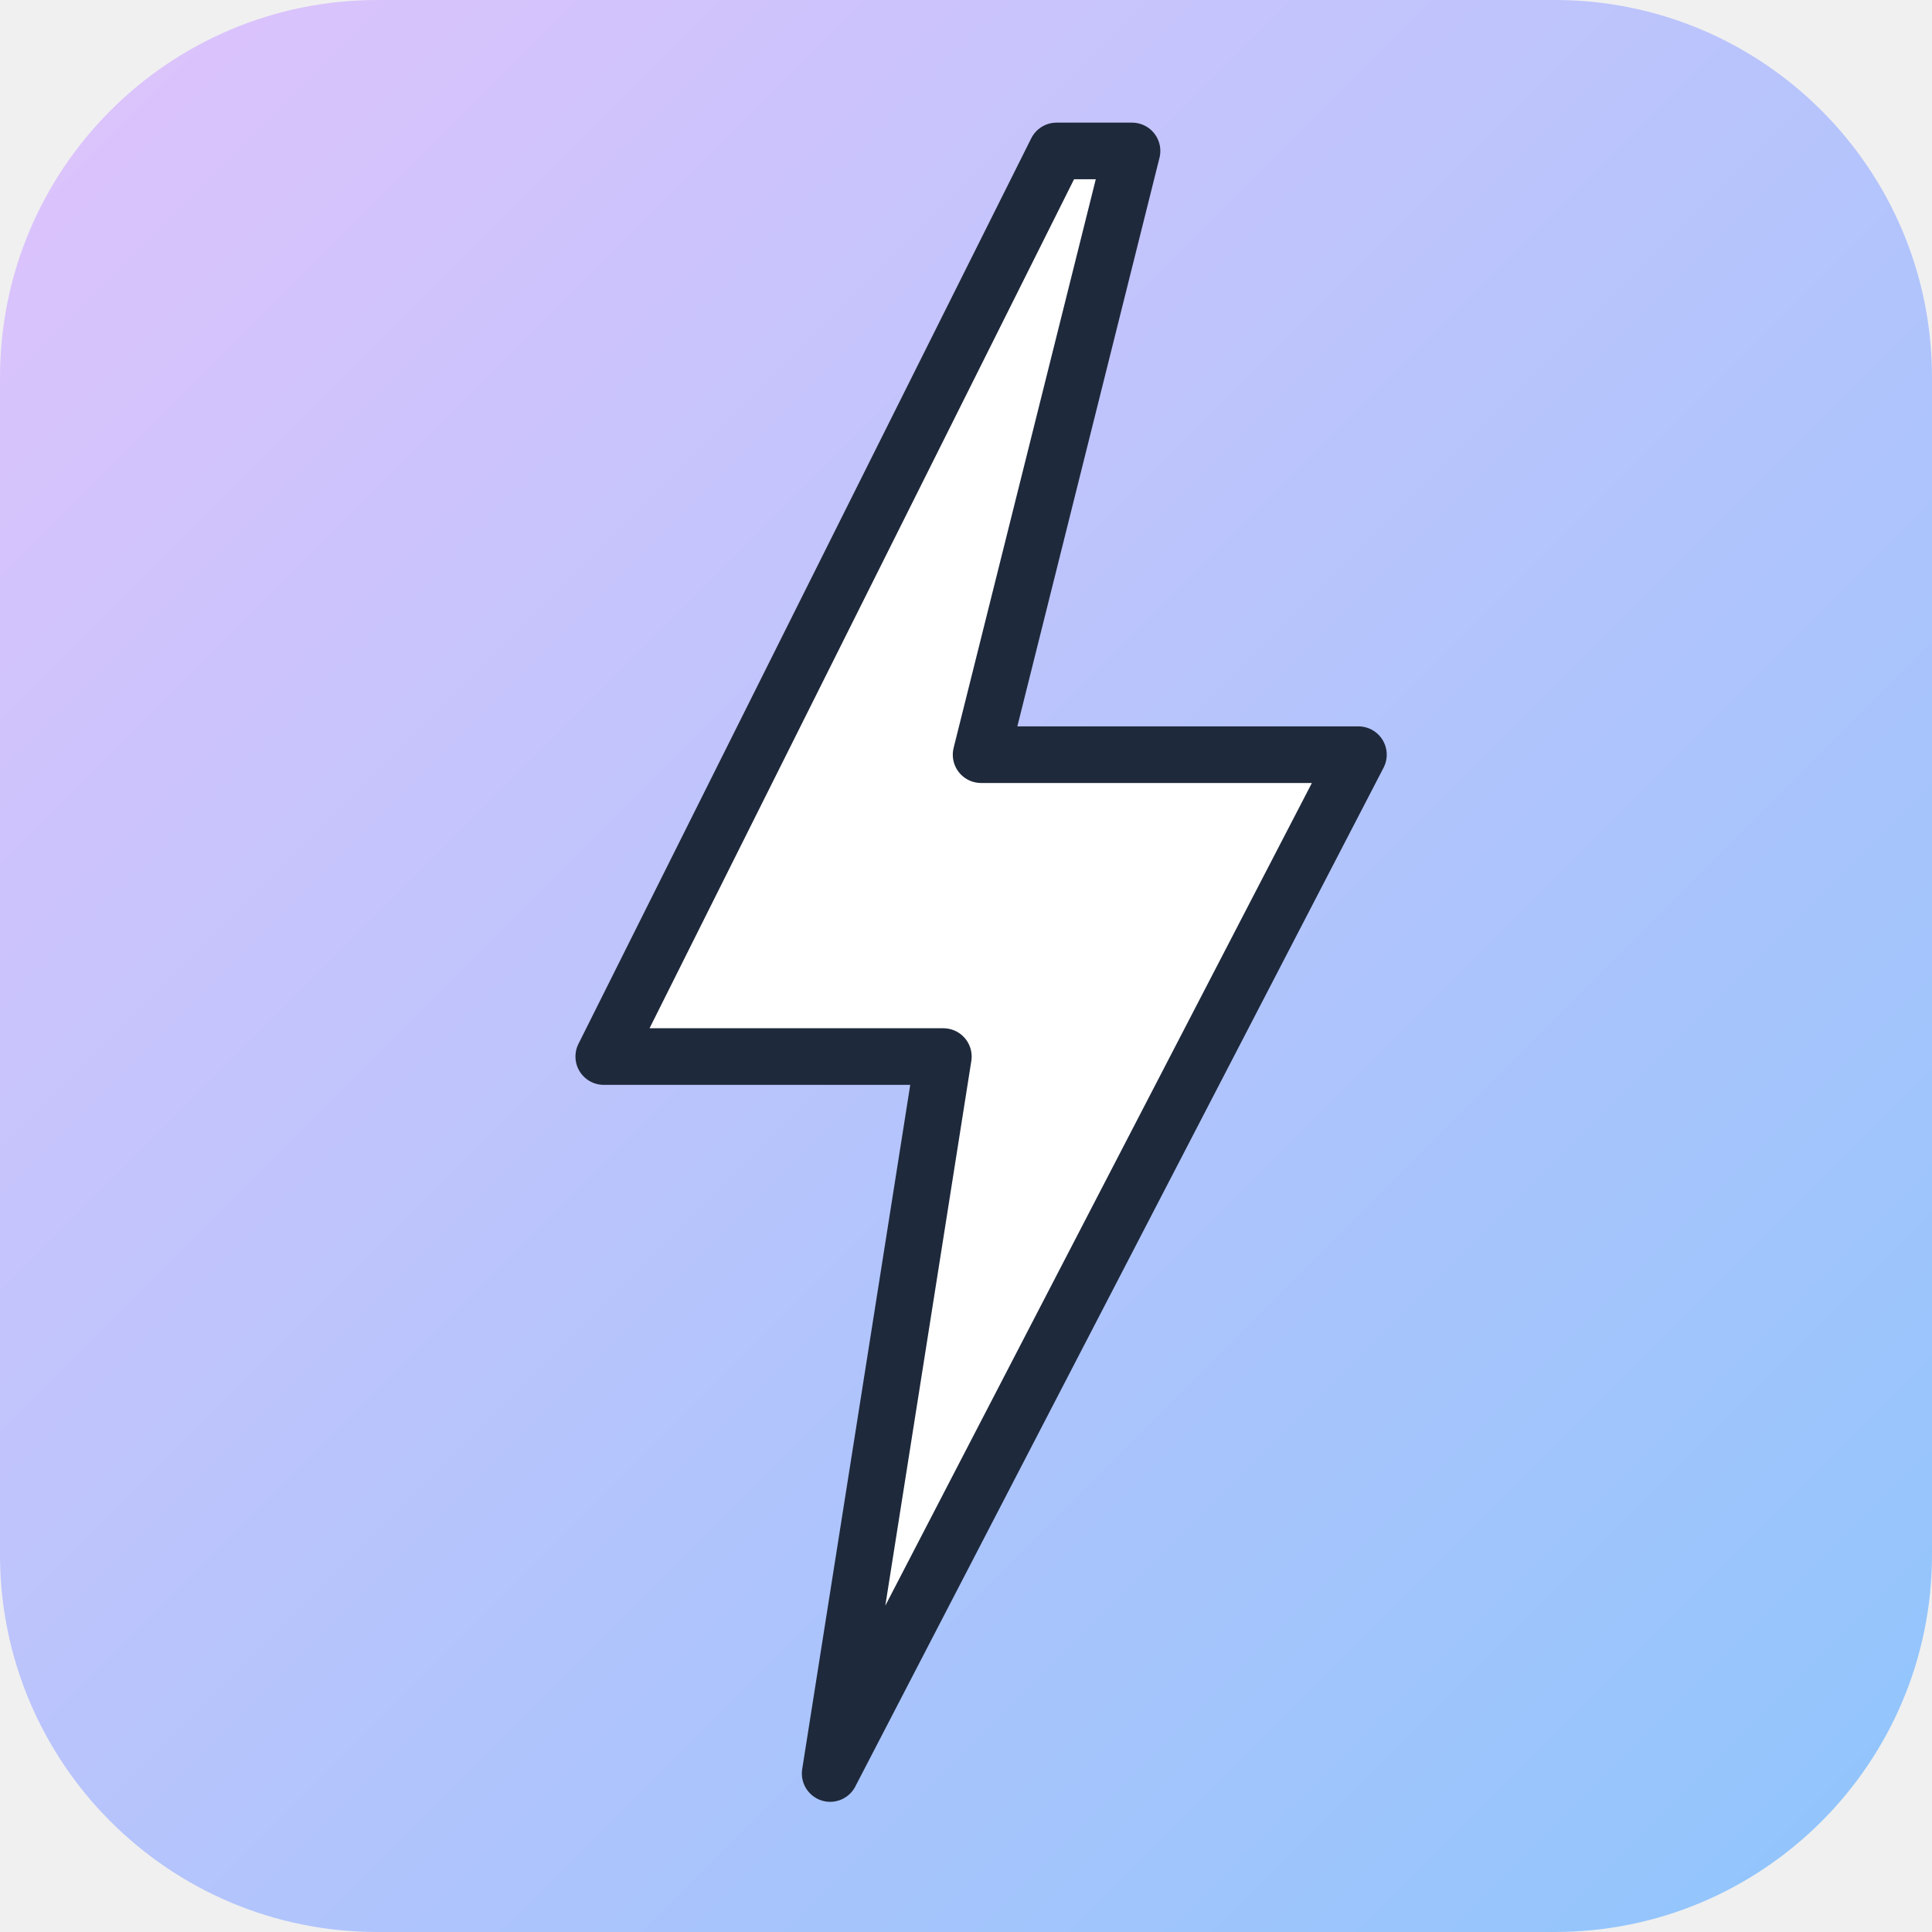
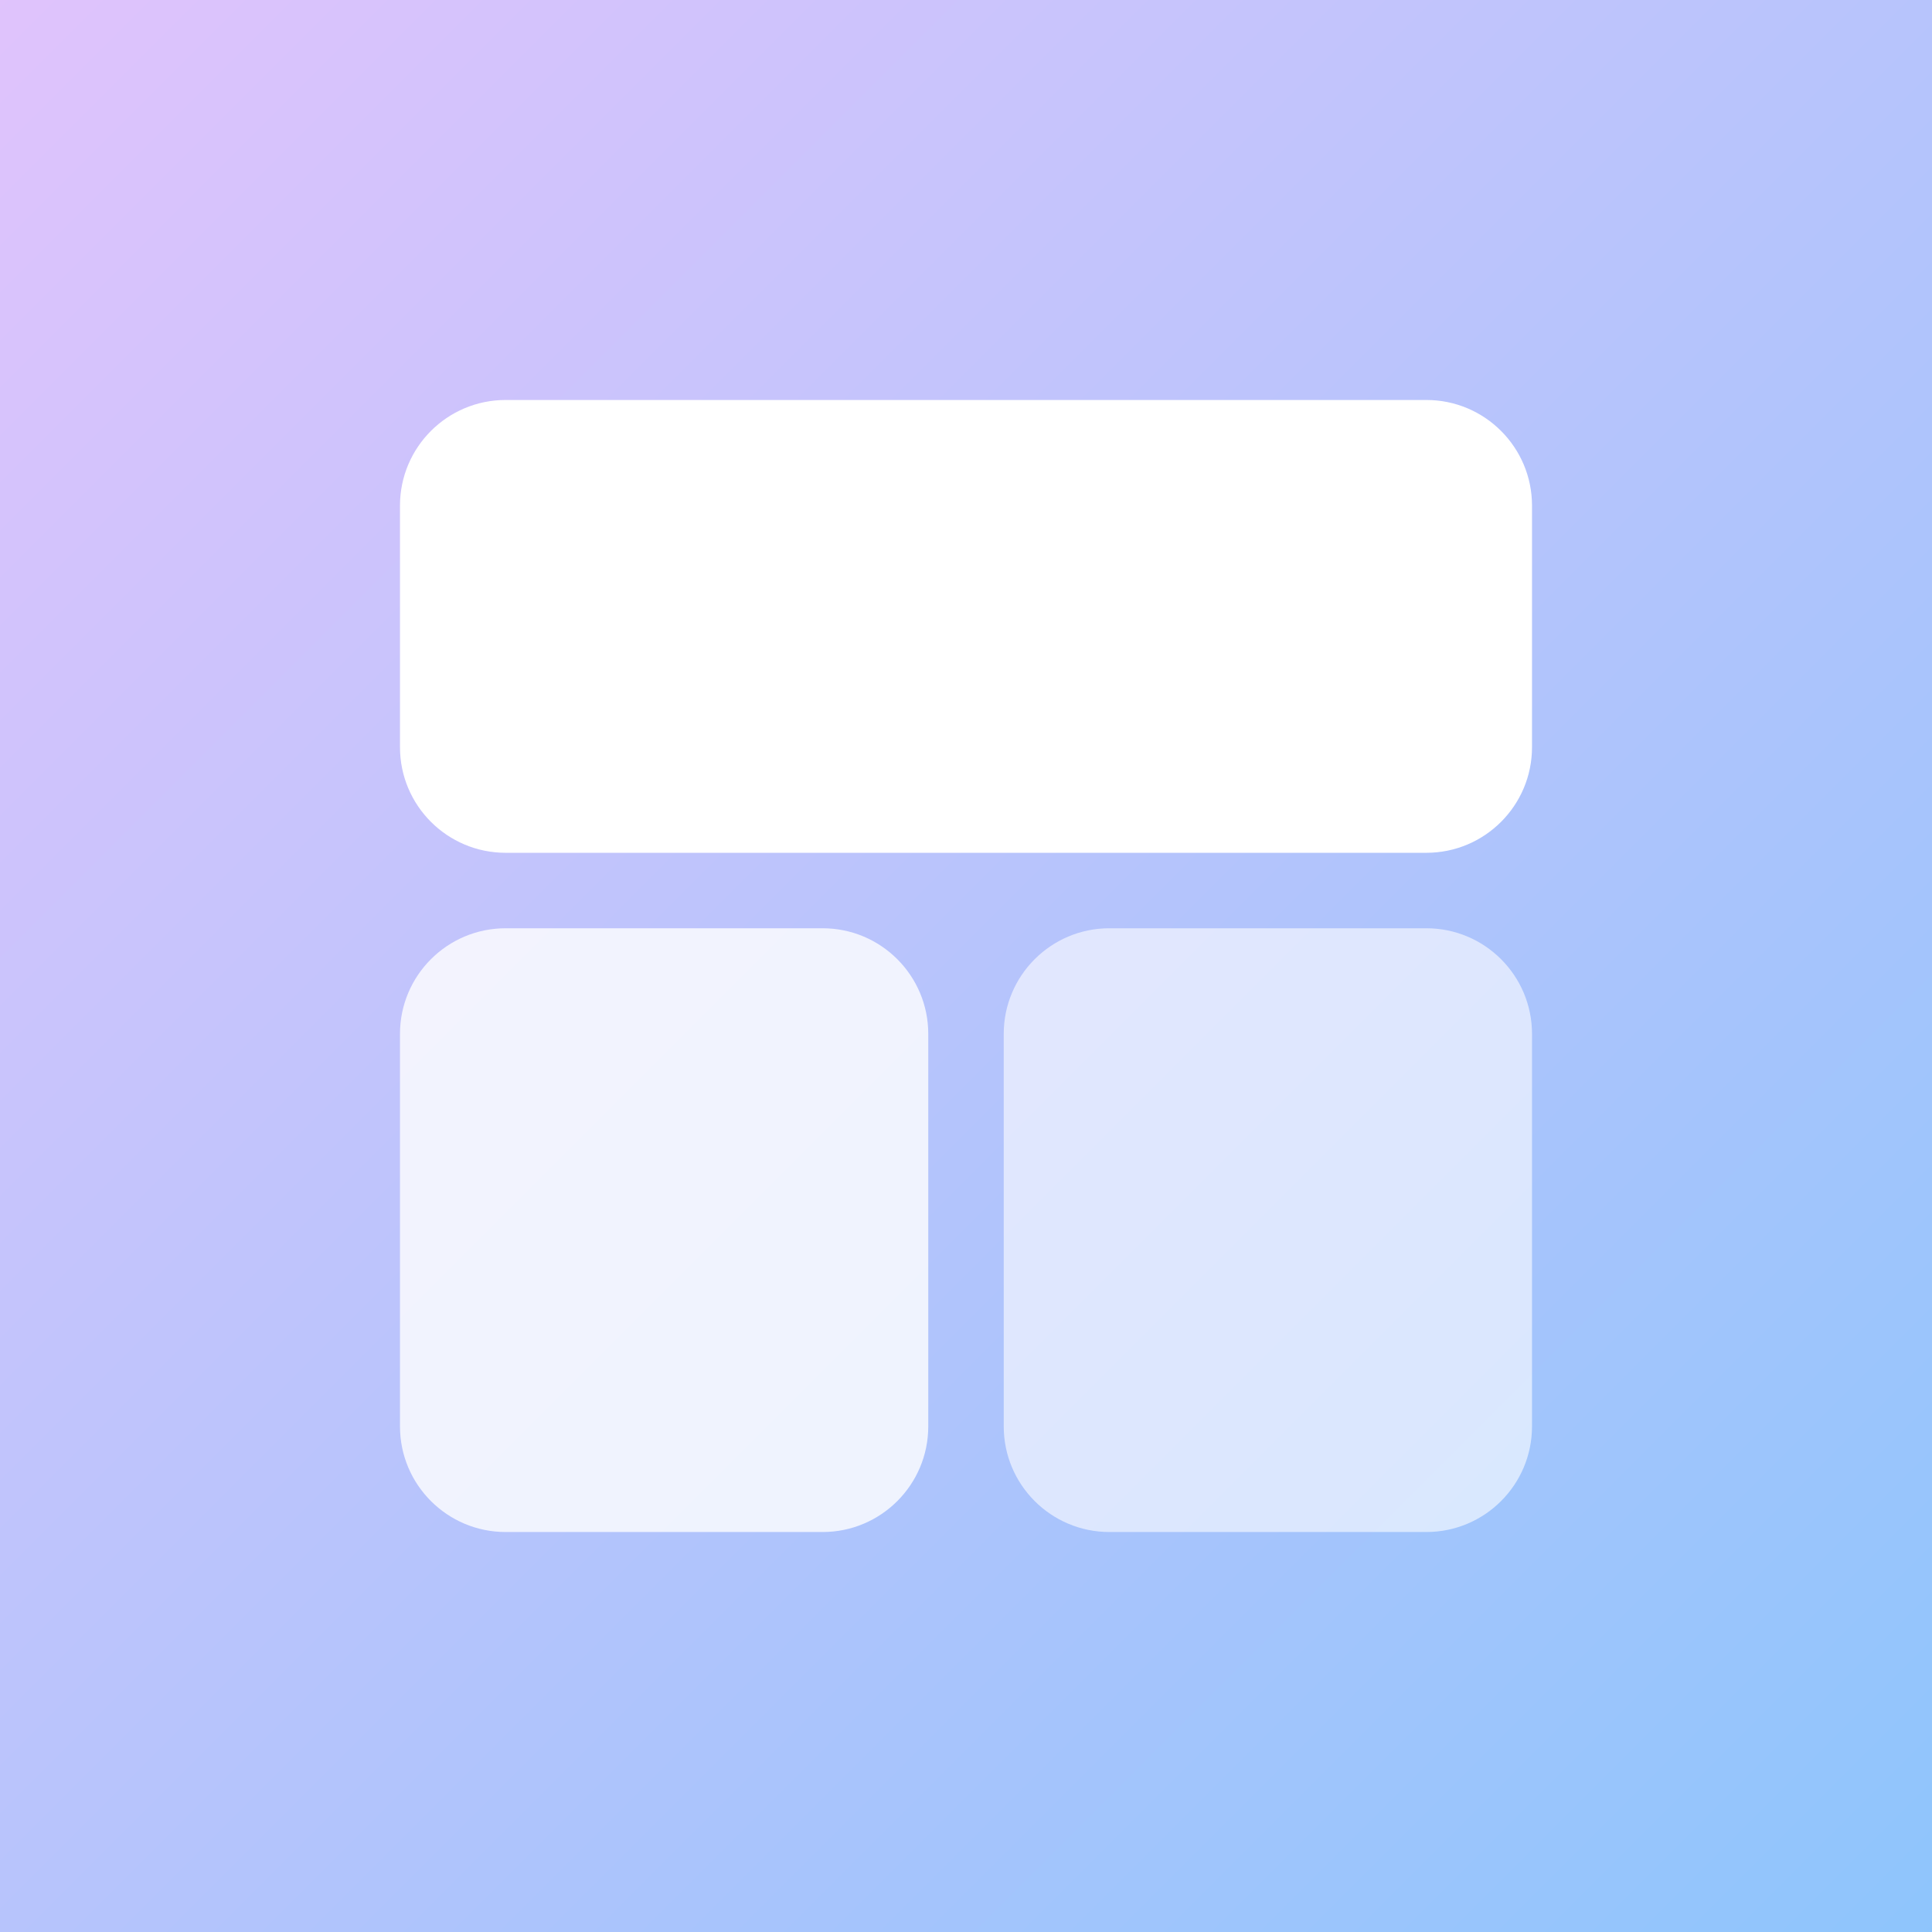
<svg xmlns="http://www.w3.org/2000/svg" viewBox="0 0 512 512">
  <defs>
-     <linearGradient id="grad" x1="0%" y1="0%" x2="100%" y2="100%">
+     <linearGradient id="bg" x1="0%" y1="0%" x2="100%" y2="100%">
      <stop offset="0%" style="stop-color:#e0c3fc;stop-opacity:1" />
      <stop offset="100%" style="stop-color:#8ec5fc;stop-opacity:1" />
    </linearGradient>
  </defs>
-   <rect width="512" height="512" rx="100" fill="url(#grad)" />
-   <path d="M280 40 L160 280 L250 280 L220 470 L360 200 L260 200 L300 40 Z" fill="#ffffff" stroke="#1e293b" stroke-width="15" stroke-linejoin="round" />
+   <rect width="512" height="512" fill="url(#bg)" />
+   <g transform="translate(106, 106)" fill="#ffffff">
+     <rect x="0" y="0" width="300" height="120" rx="28" opacity="1.0" />
+     <rect x="0" y="140" width="140" height="160" rx="28" opacity="0.8" />
+     <rect x="160" y="140" width="140" height="160" rx="28" opacity="0.6" />
+   </g>
</svg>
